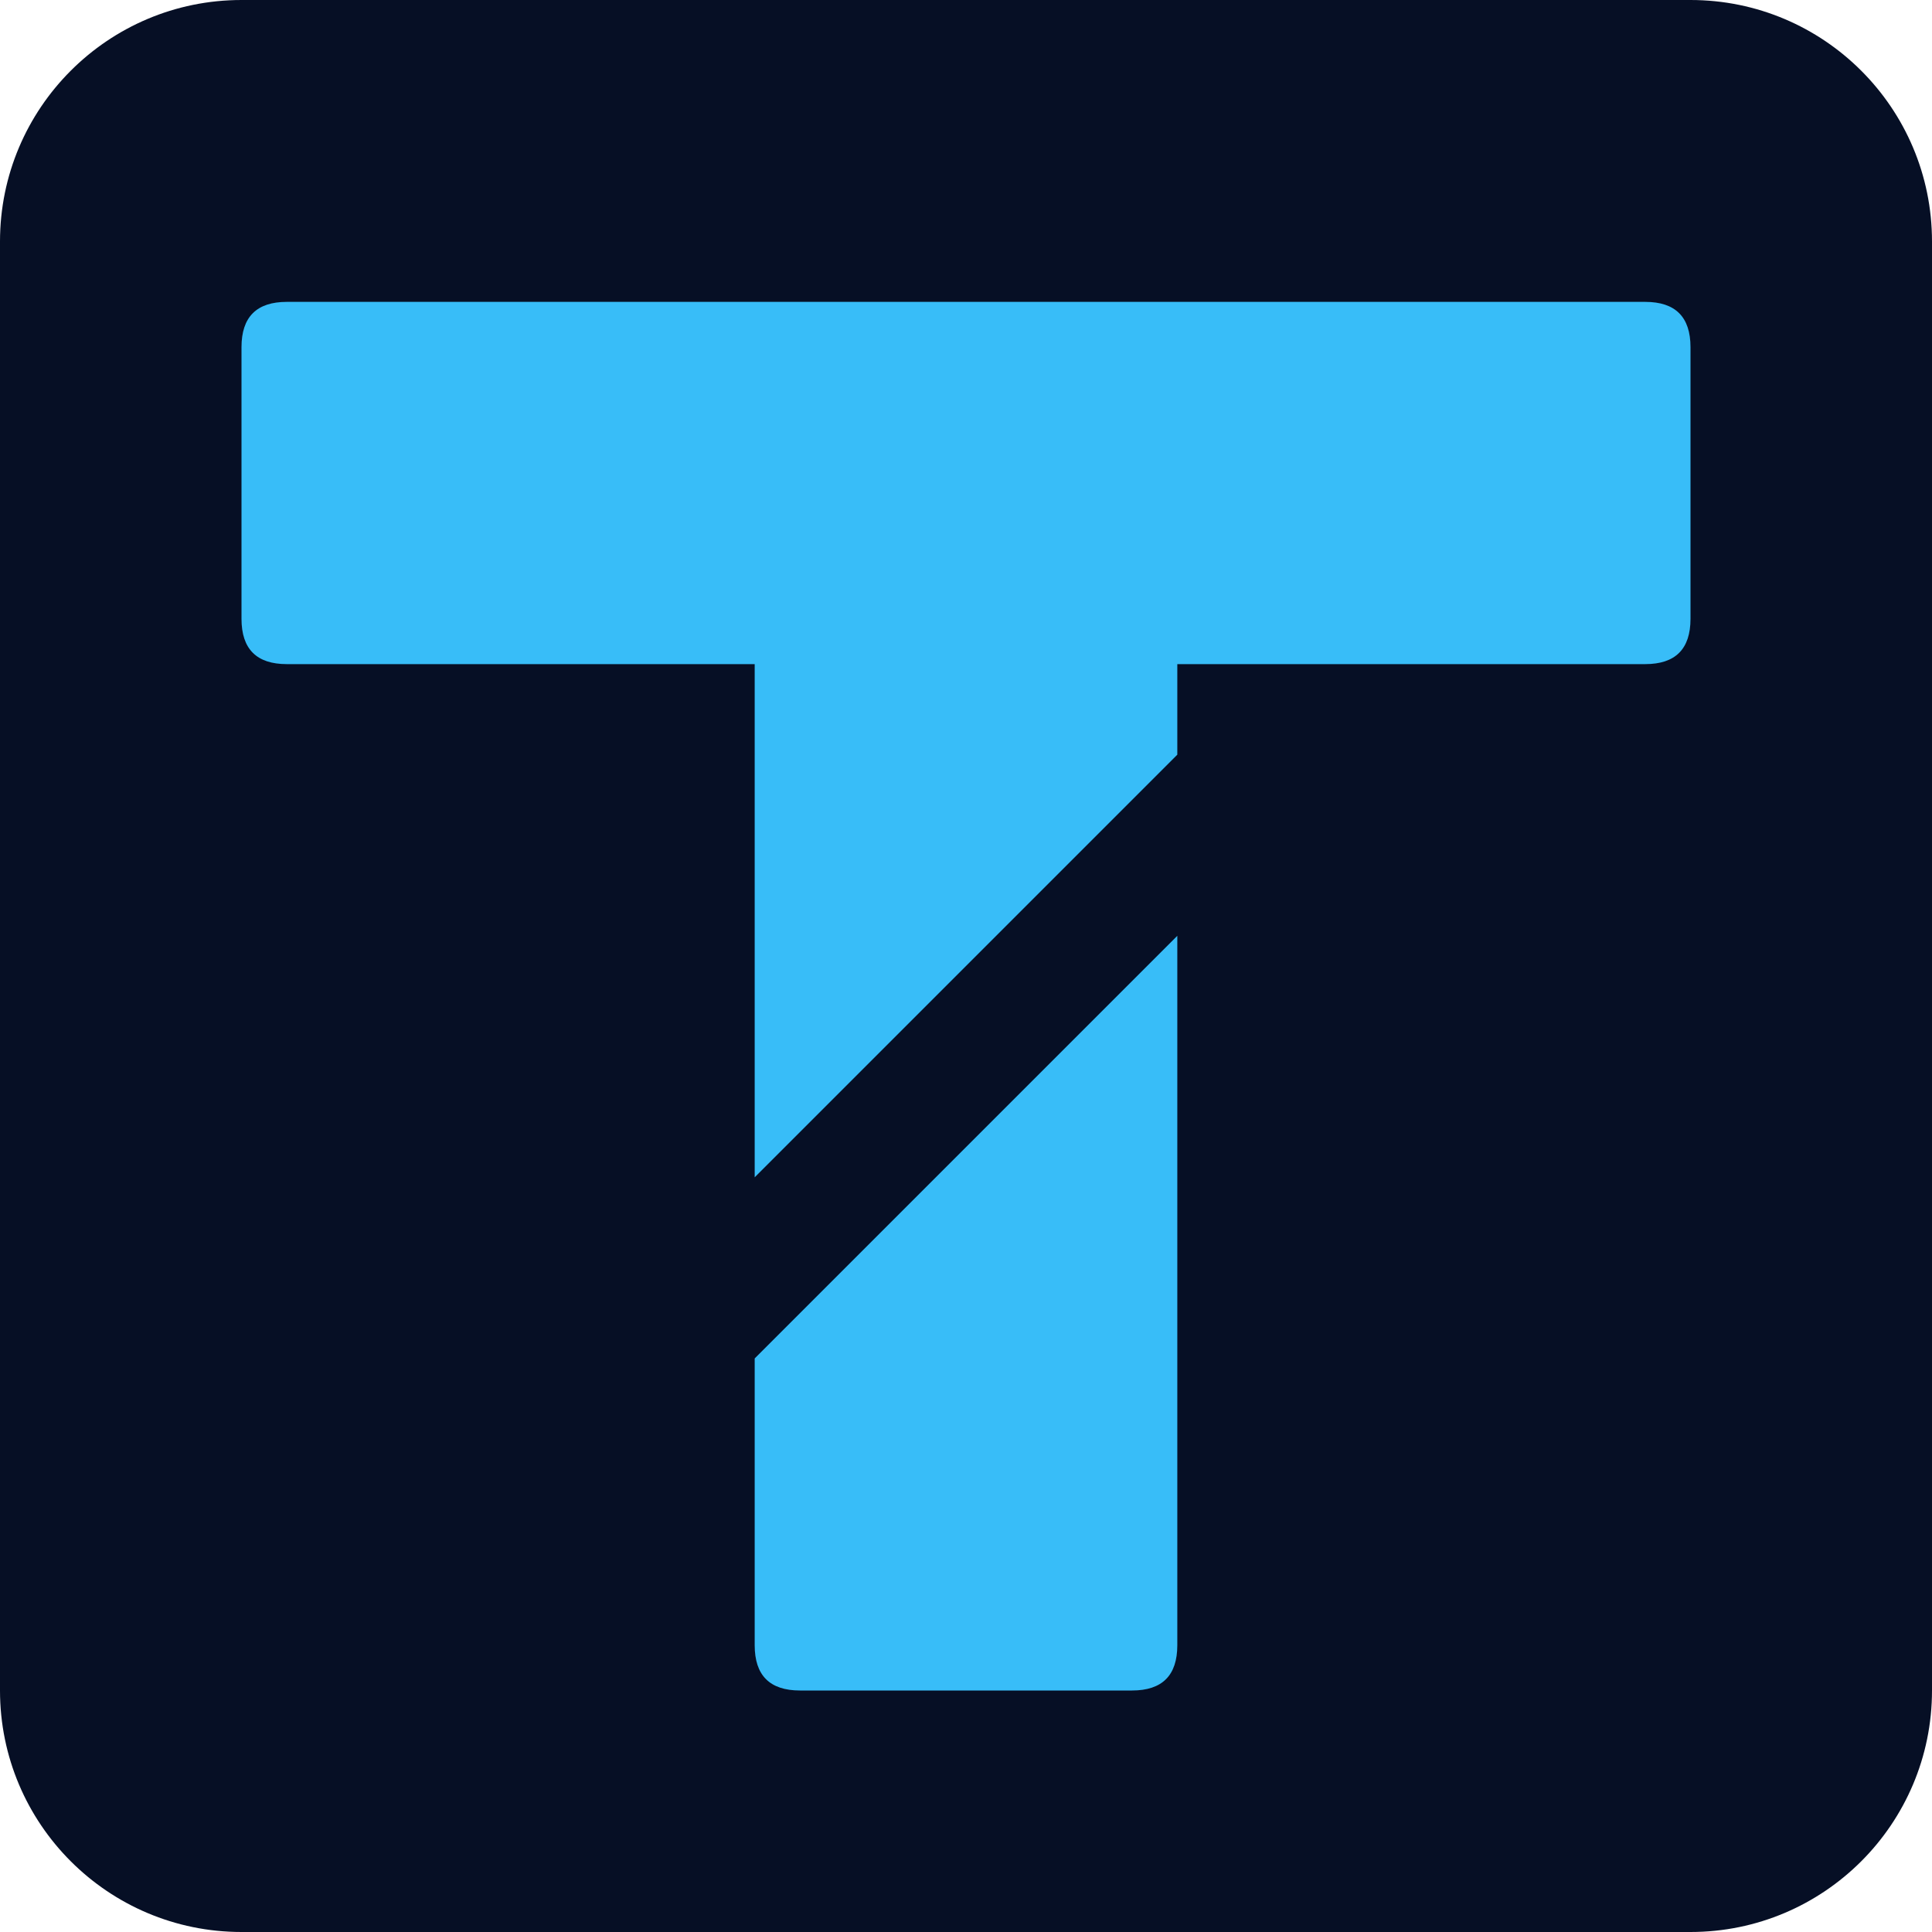
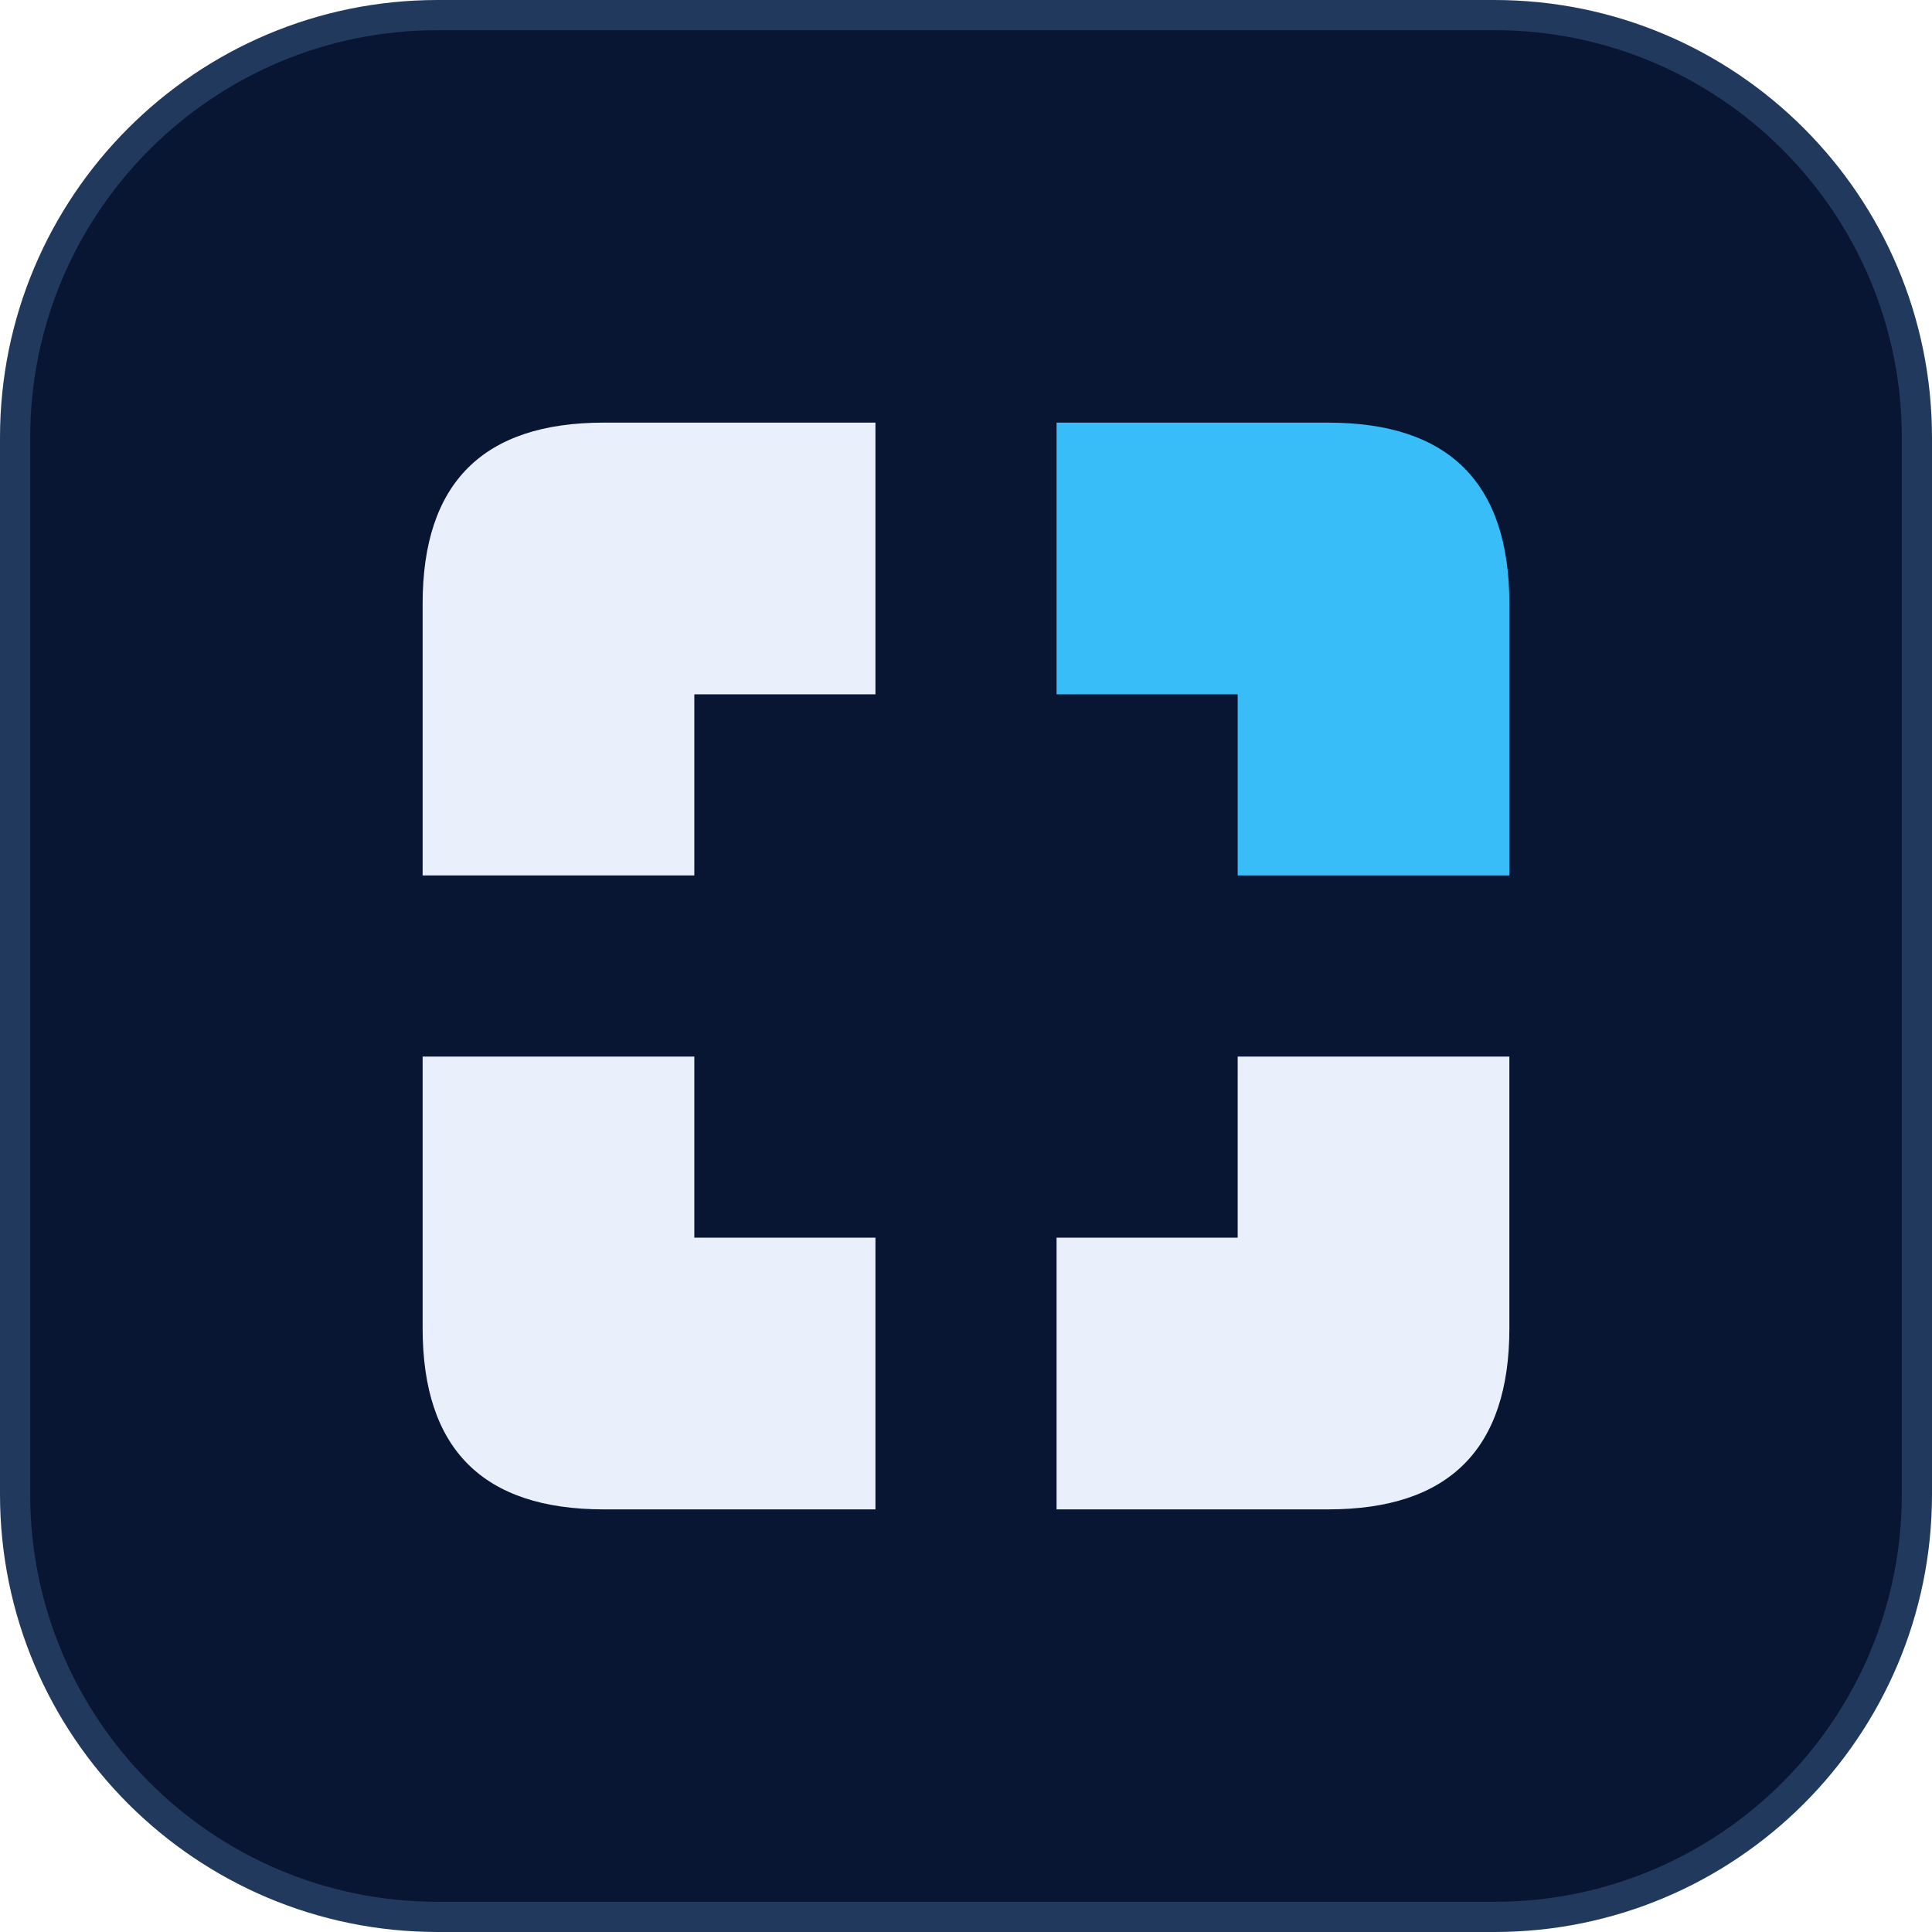
- <svg xmlns="http://www.w3.org/2000/svg" width="64" height="64" viewBox="0 0 64 64" role="img" aria-label="Tessera dark app icon">
-   <rect width="64" height="64" rx="8" fill="#060F25" />
-   <g fill="#38BDF8">
-     <path id="thought" d="M9.5 10H54.5Q56 10 56 11.5V20.5Q56 22 54.5 22H39V25L25 39V22H9.5Q8 22 8 20.5V11.5Q8 10 9.5 10Z" />
-     <path id="retained" d="M25 45L39 31V54.5Q39 56 37.5 56H26.5Q25 56 25 54.5Z" />
+ <svg xmlns="http://www.w3.org/2000/svg" width="64" height="64" viewBox="0 0 64 64" role="img" aria-label="Okilum O / Контур · 64 px">
+   <rect x=".5" y=".5" width="63" height="63" rx="14" fill="#091633" stroke="#21395C" />
+   <g transform="translate(8 8) scale(.75)">
+     <path d="M28 8H16Q8 8 8 16V28H20V20H28Z" fill="#E9F0FC" fill-rule="evenodd" stroke-linejoin="round" />
+     <path d="M36 8H48Q56 8 56 16V28H44V20H36Z" fill="#38BDF8" fill-rule="evenodd" stroke-linejoin="round" />
+     <path d="M56 36V48Q56 56 48 56H36V44H44V36Z" fill="#E9F0FC" fill-rule="evenodd" stroke-linejoin="round" />
+     <path d="M28 56H16Q8 56 8 48V36H20V44H28Z" fill="#E9F0FC" fill-rule="evenodd" stroke-linejoin="round" />
  </g>
</svg>
